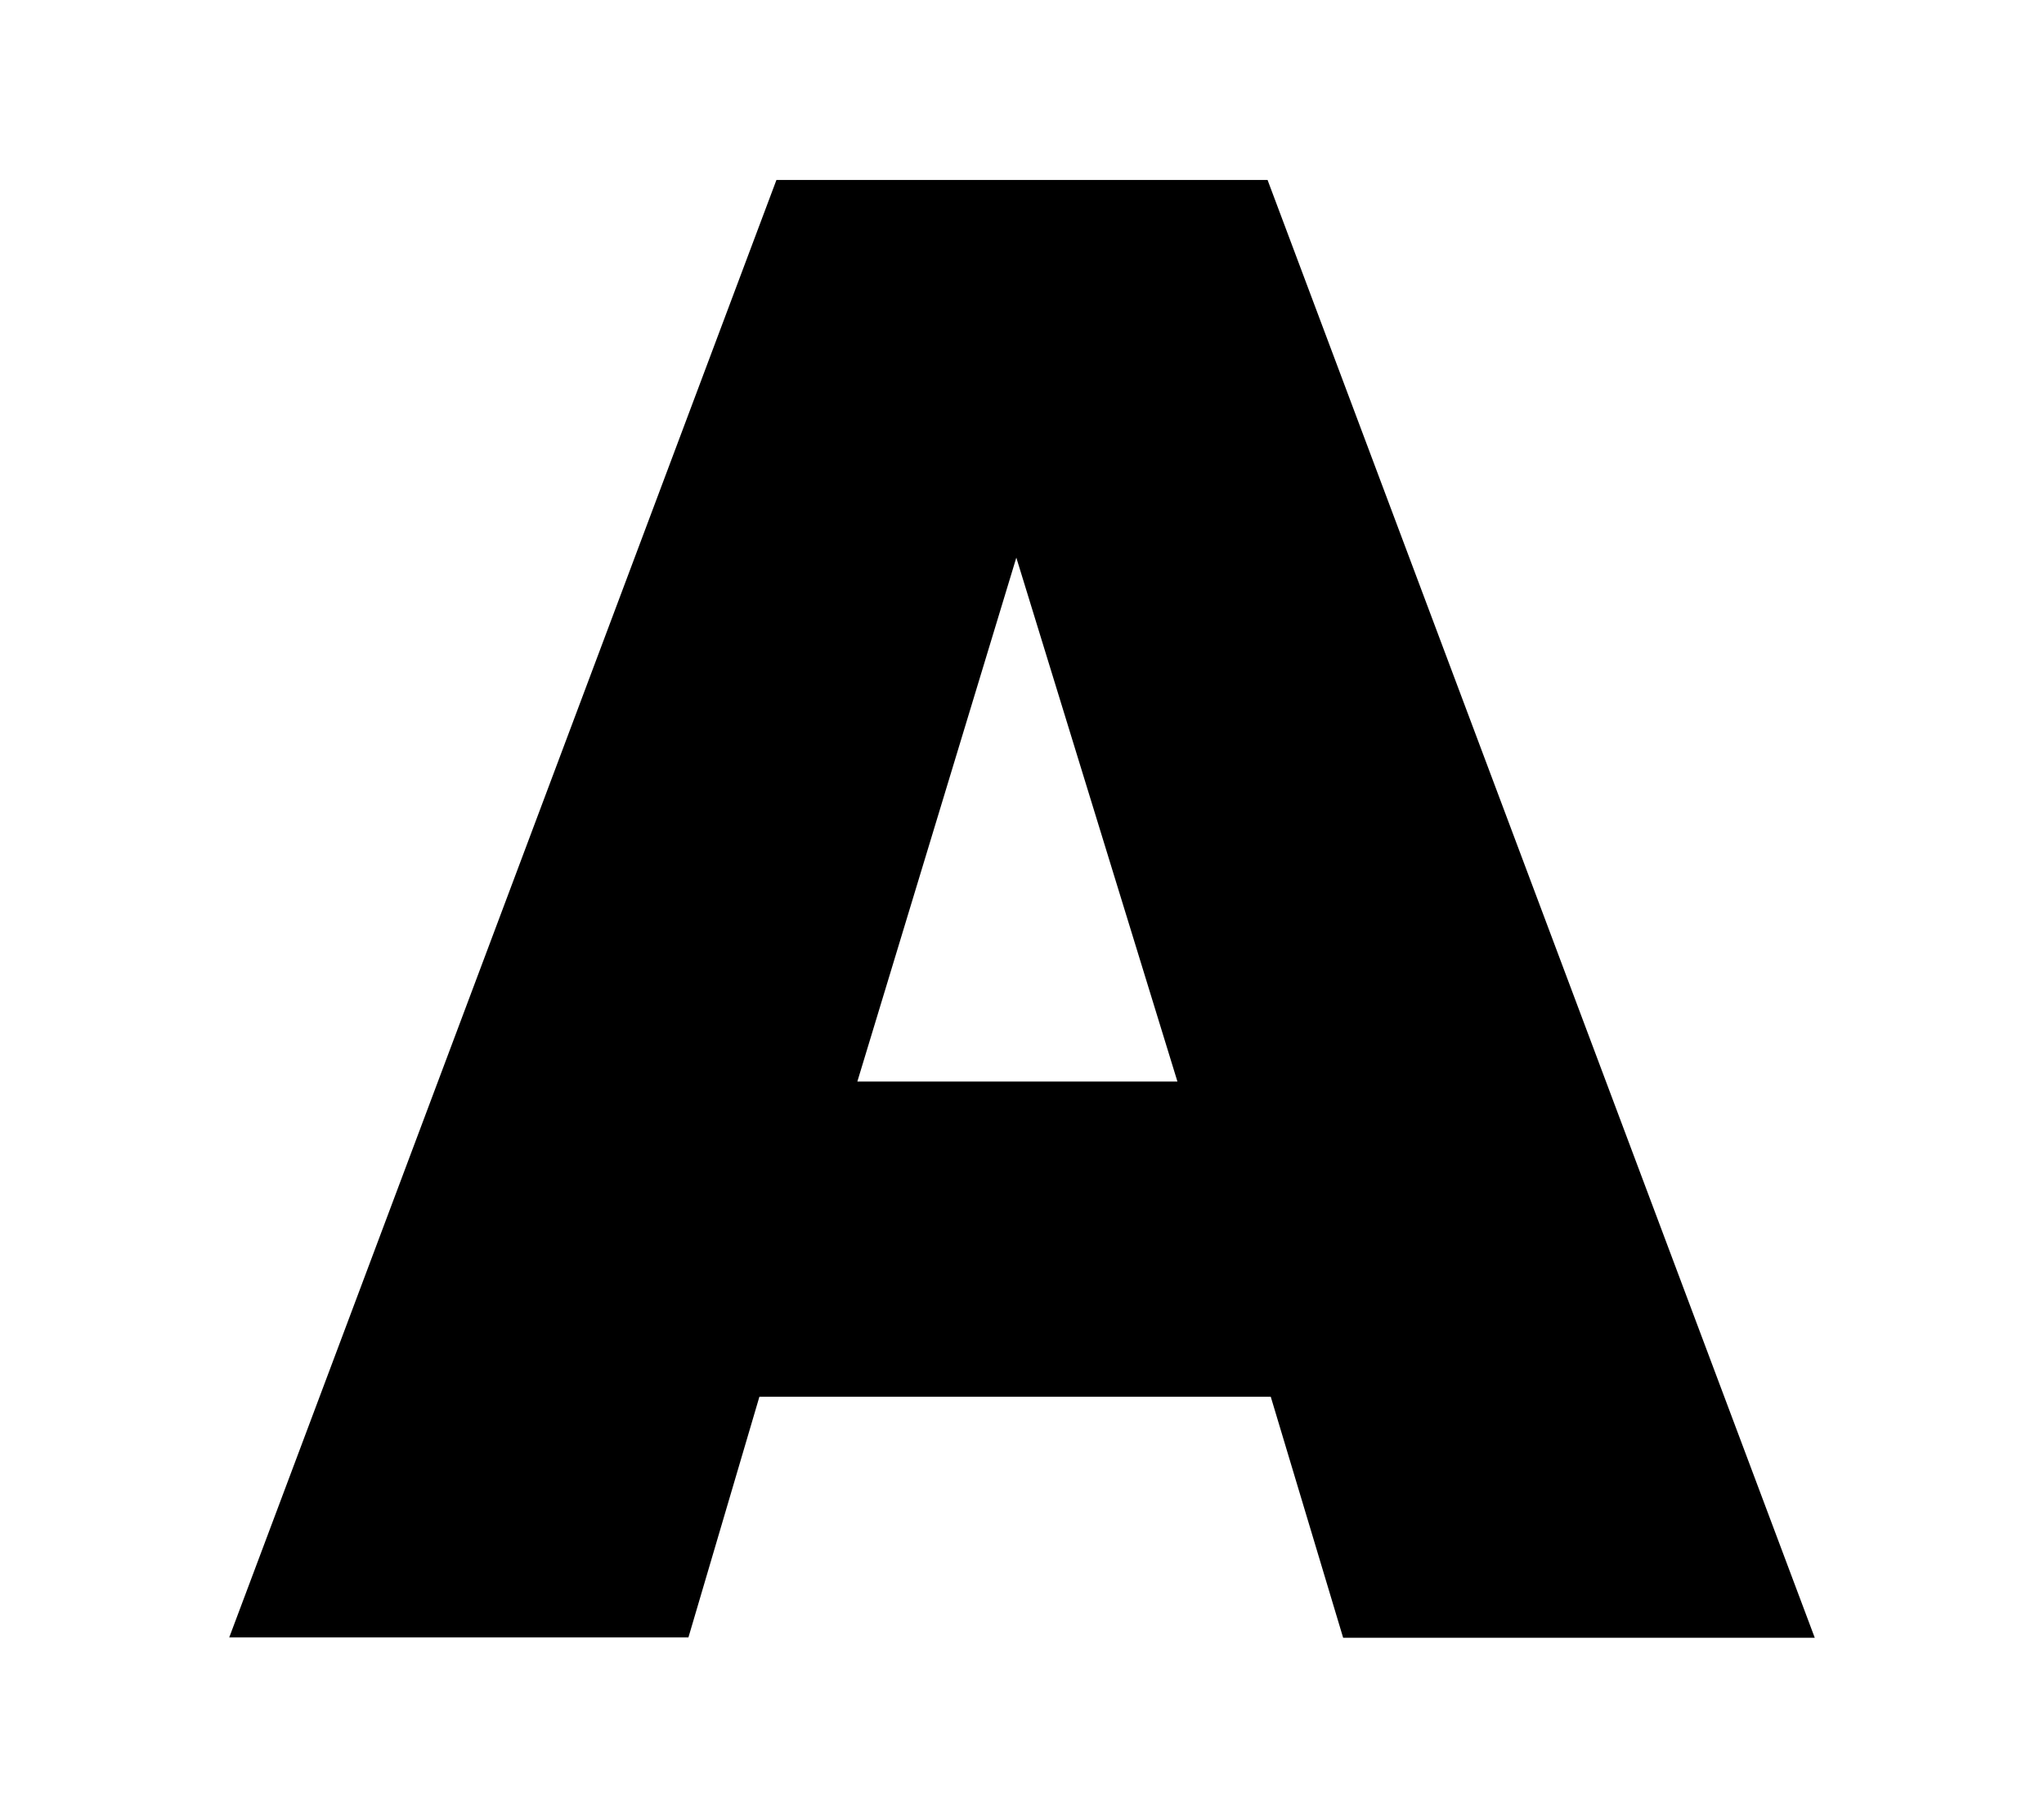
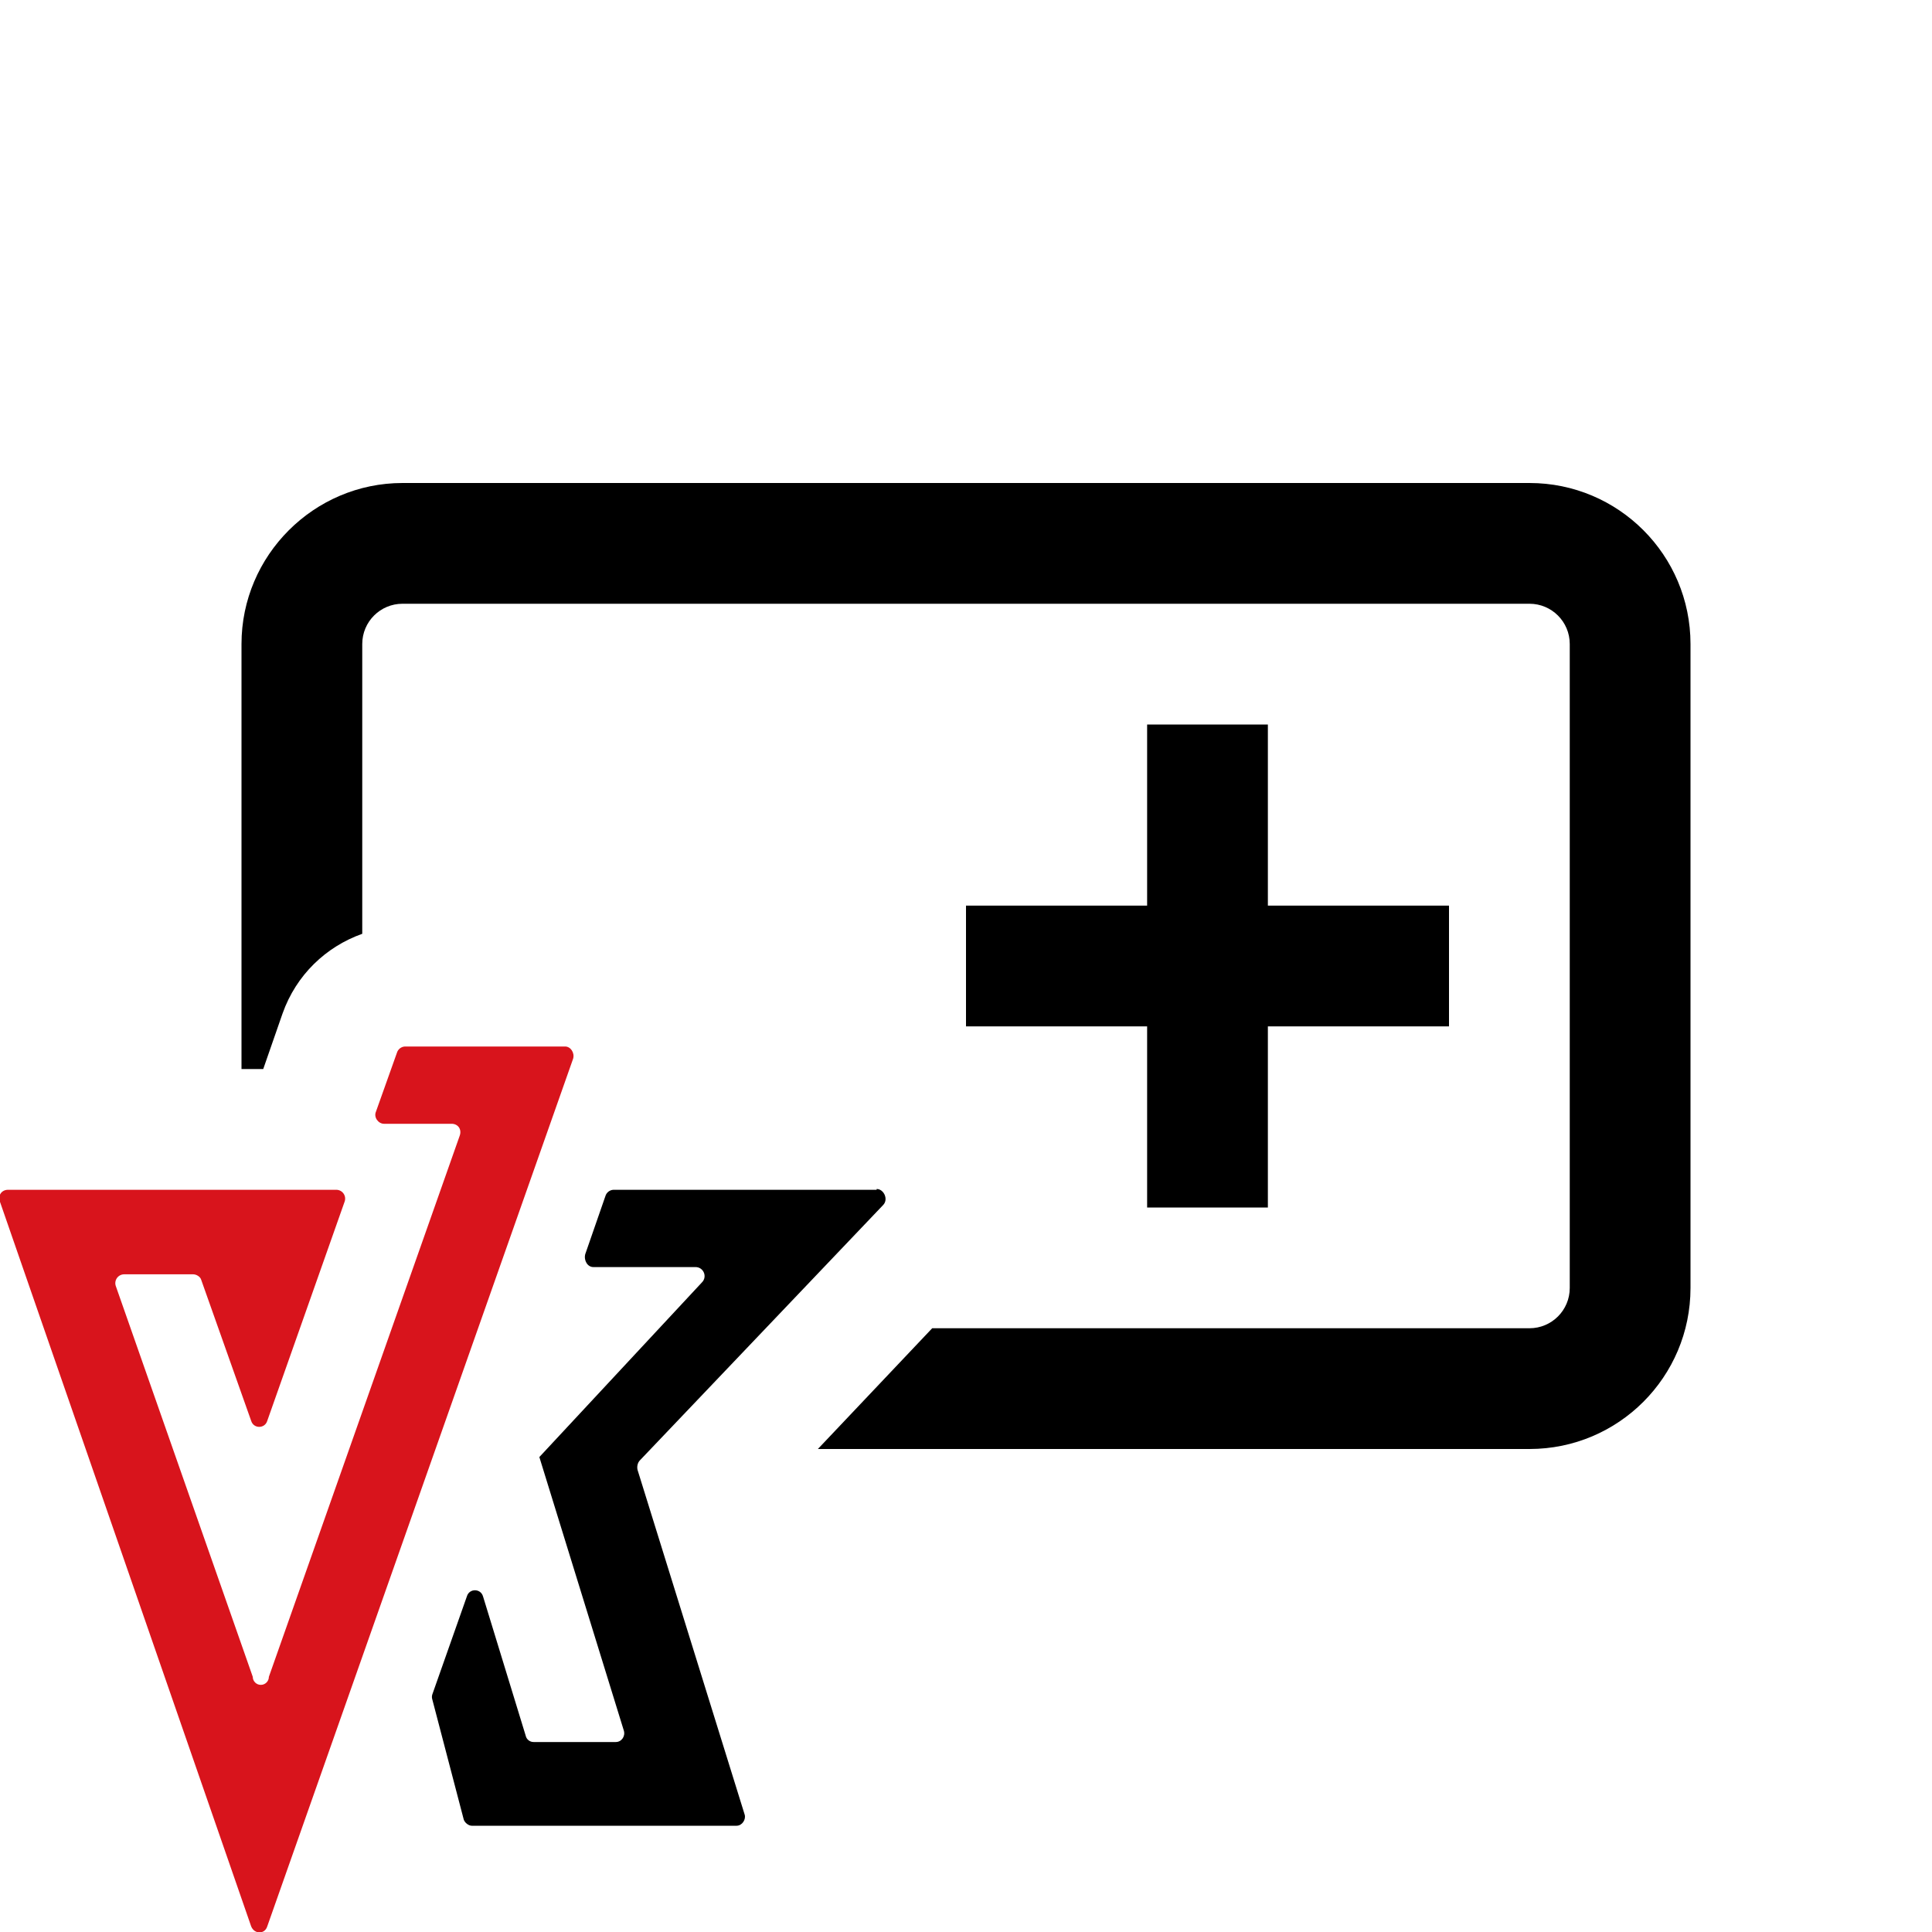
- <svg xmlns="http://www.w3.org/2000/svg" viewBox="0 0 576 512">
-   <path d="M358.1,393.5H214l-20,67.8H64.6L218.8,50.7h138.4l154.2,410.7H378.5L358.1,393.5z M331.8,304.7l-45.4-147.6l-44.8,147.6  L331.8,304.7L331.8,304.7z" />
+ <svg xmlns="http://www.w3.org/2000/svg" width="24" height="24" fill="none">
+   <path fill-rule="evenodd" clip-rule="evenodd" d="M19 7.5H5a.5.5 0 00-.5.5v3.6c-.45.16-.82.51-.99.99l-.24.69H3V8c0-1.1.9-2 2-2h14a2 2 0 012 2v8a2 2 0 01-2 2h-8.84l1.42-1.5H19a.5.5 0 00.5-.5V8a.5.5 0 00-.5-.5zm-4.75 5.25V15h1.5v-2.25H18v-1.5h-2.25V9h-1.5v2.25H12v1.5h2.25z" fill="#000" />
+   <path d="M10.89 14.78H7.62a.11.11 0 00-.1.08l-.25.72c-.02.08.03.16.1.16h1.27c.1 0 .15.12.08.19L6.7 18.1l1.05 3.4c.02.07-.03.14-.1.14H6.63a.1.1 0 01-.1-.08L6 19.83c-.03-.1-.17-.1-.2 0l-.43 1.22a.1.1 0 000 .06l.39 1.49c.01.04.06.08.1.08h3.29c.07 0 .12-.08.1-.14l-1.33-4.28c-.01-.04 0-.09.03-.12l3.02-3.17c.07-.07.01-.2-.08-.2z" fill="#000" />
+   <path d="M7.02 13H5.03a.11.11 0 00-.1.08l-.26.73c-.03.07.03.15.1.15h.84c.08 0 .13.07.1.15l-2.37 6.72a.1.1 0 01-.2 0l-1.7-4.85a.11.11 0 01.1-.15h.86c.04 0 .09.03.1.07l.62 1.75c.03.1.17.1.2 0l.96-2.72a.11.11 0 00-.1-.15H.1c-.08 0-.13.07-.1.15l3.12 9c.04.1.17.1.2 0l3.8-10.78c.02-.07-.03-.15-.1-.15z" fill="#D8141C" />
</svg>
